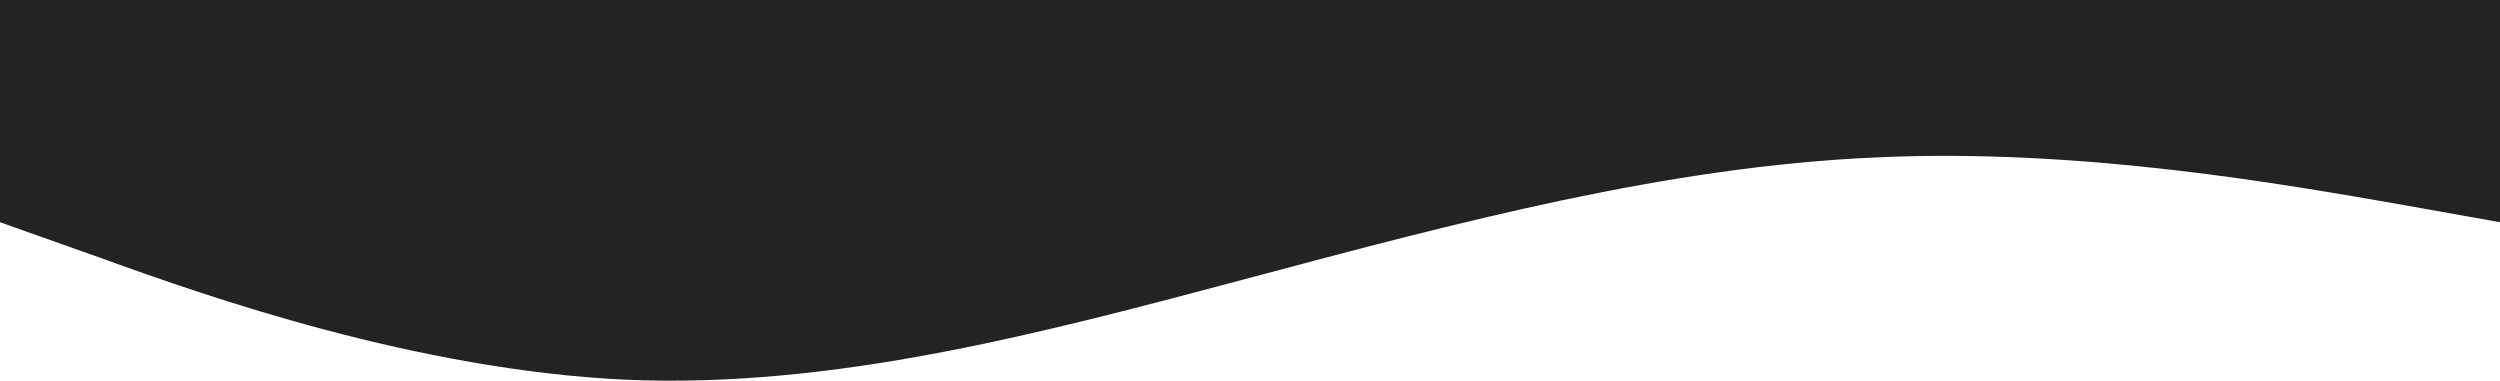
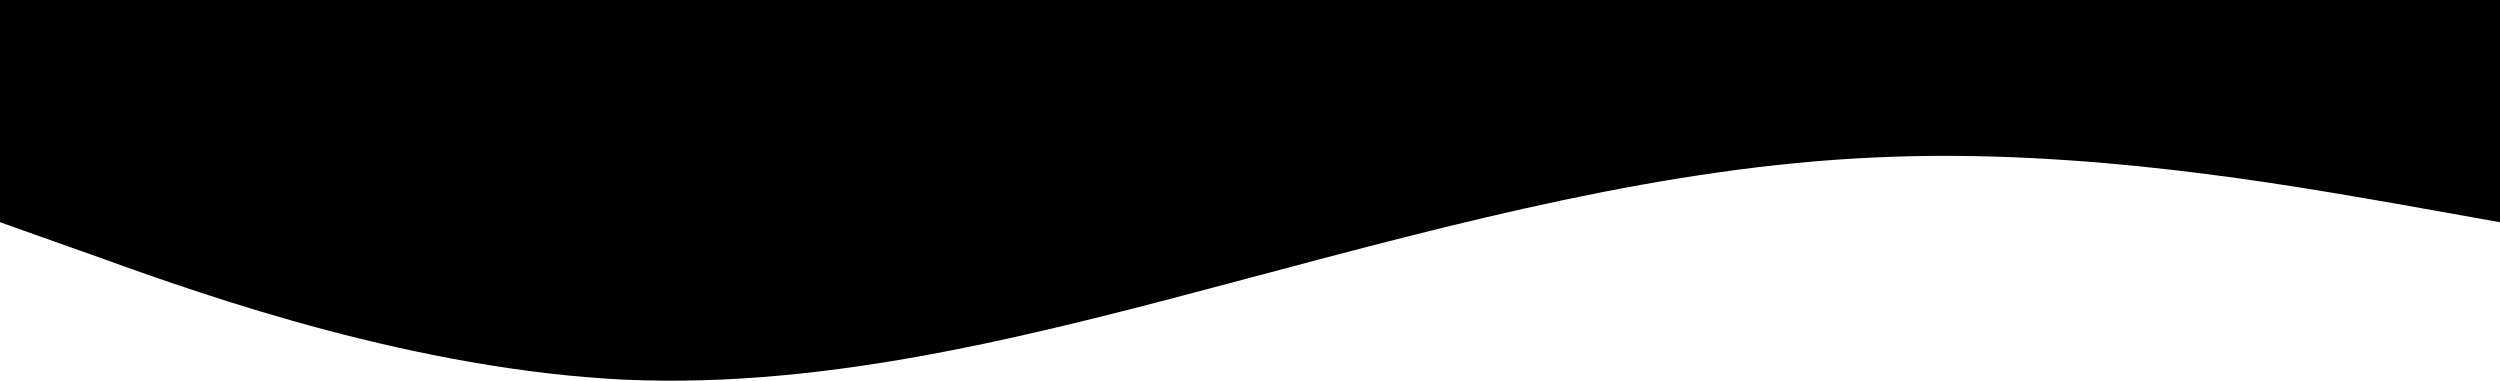
<svg xmlns="http://www.w3.org/2000/svg" viewBox="0 0 1440 219.3">
-   <path d="M1440 128l-60-10.7c-60-10.3-180-32.3-300-26.6C960 96 840 128 720 160s-240 64-360 58.7C240 213 120 171 60 149.3L0 128V0h1440v128z" fill="#232324" />
+   <path class="wave" d="M1440 128l-60-10.7c-60-10.3-180-32.3-300-26.6C960 96 840 128 720 160s-240 64-360 58.7C240 213 120 171 60 149.3L0 128V0h1440v128z" fill="" />
</svg>
